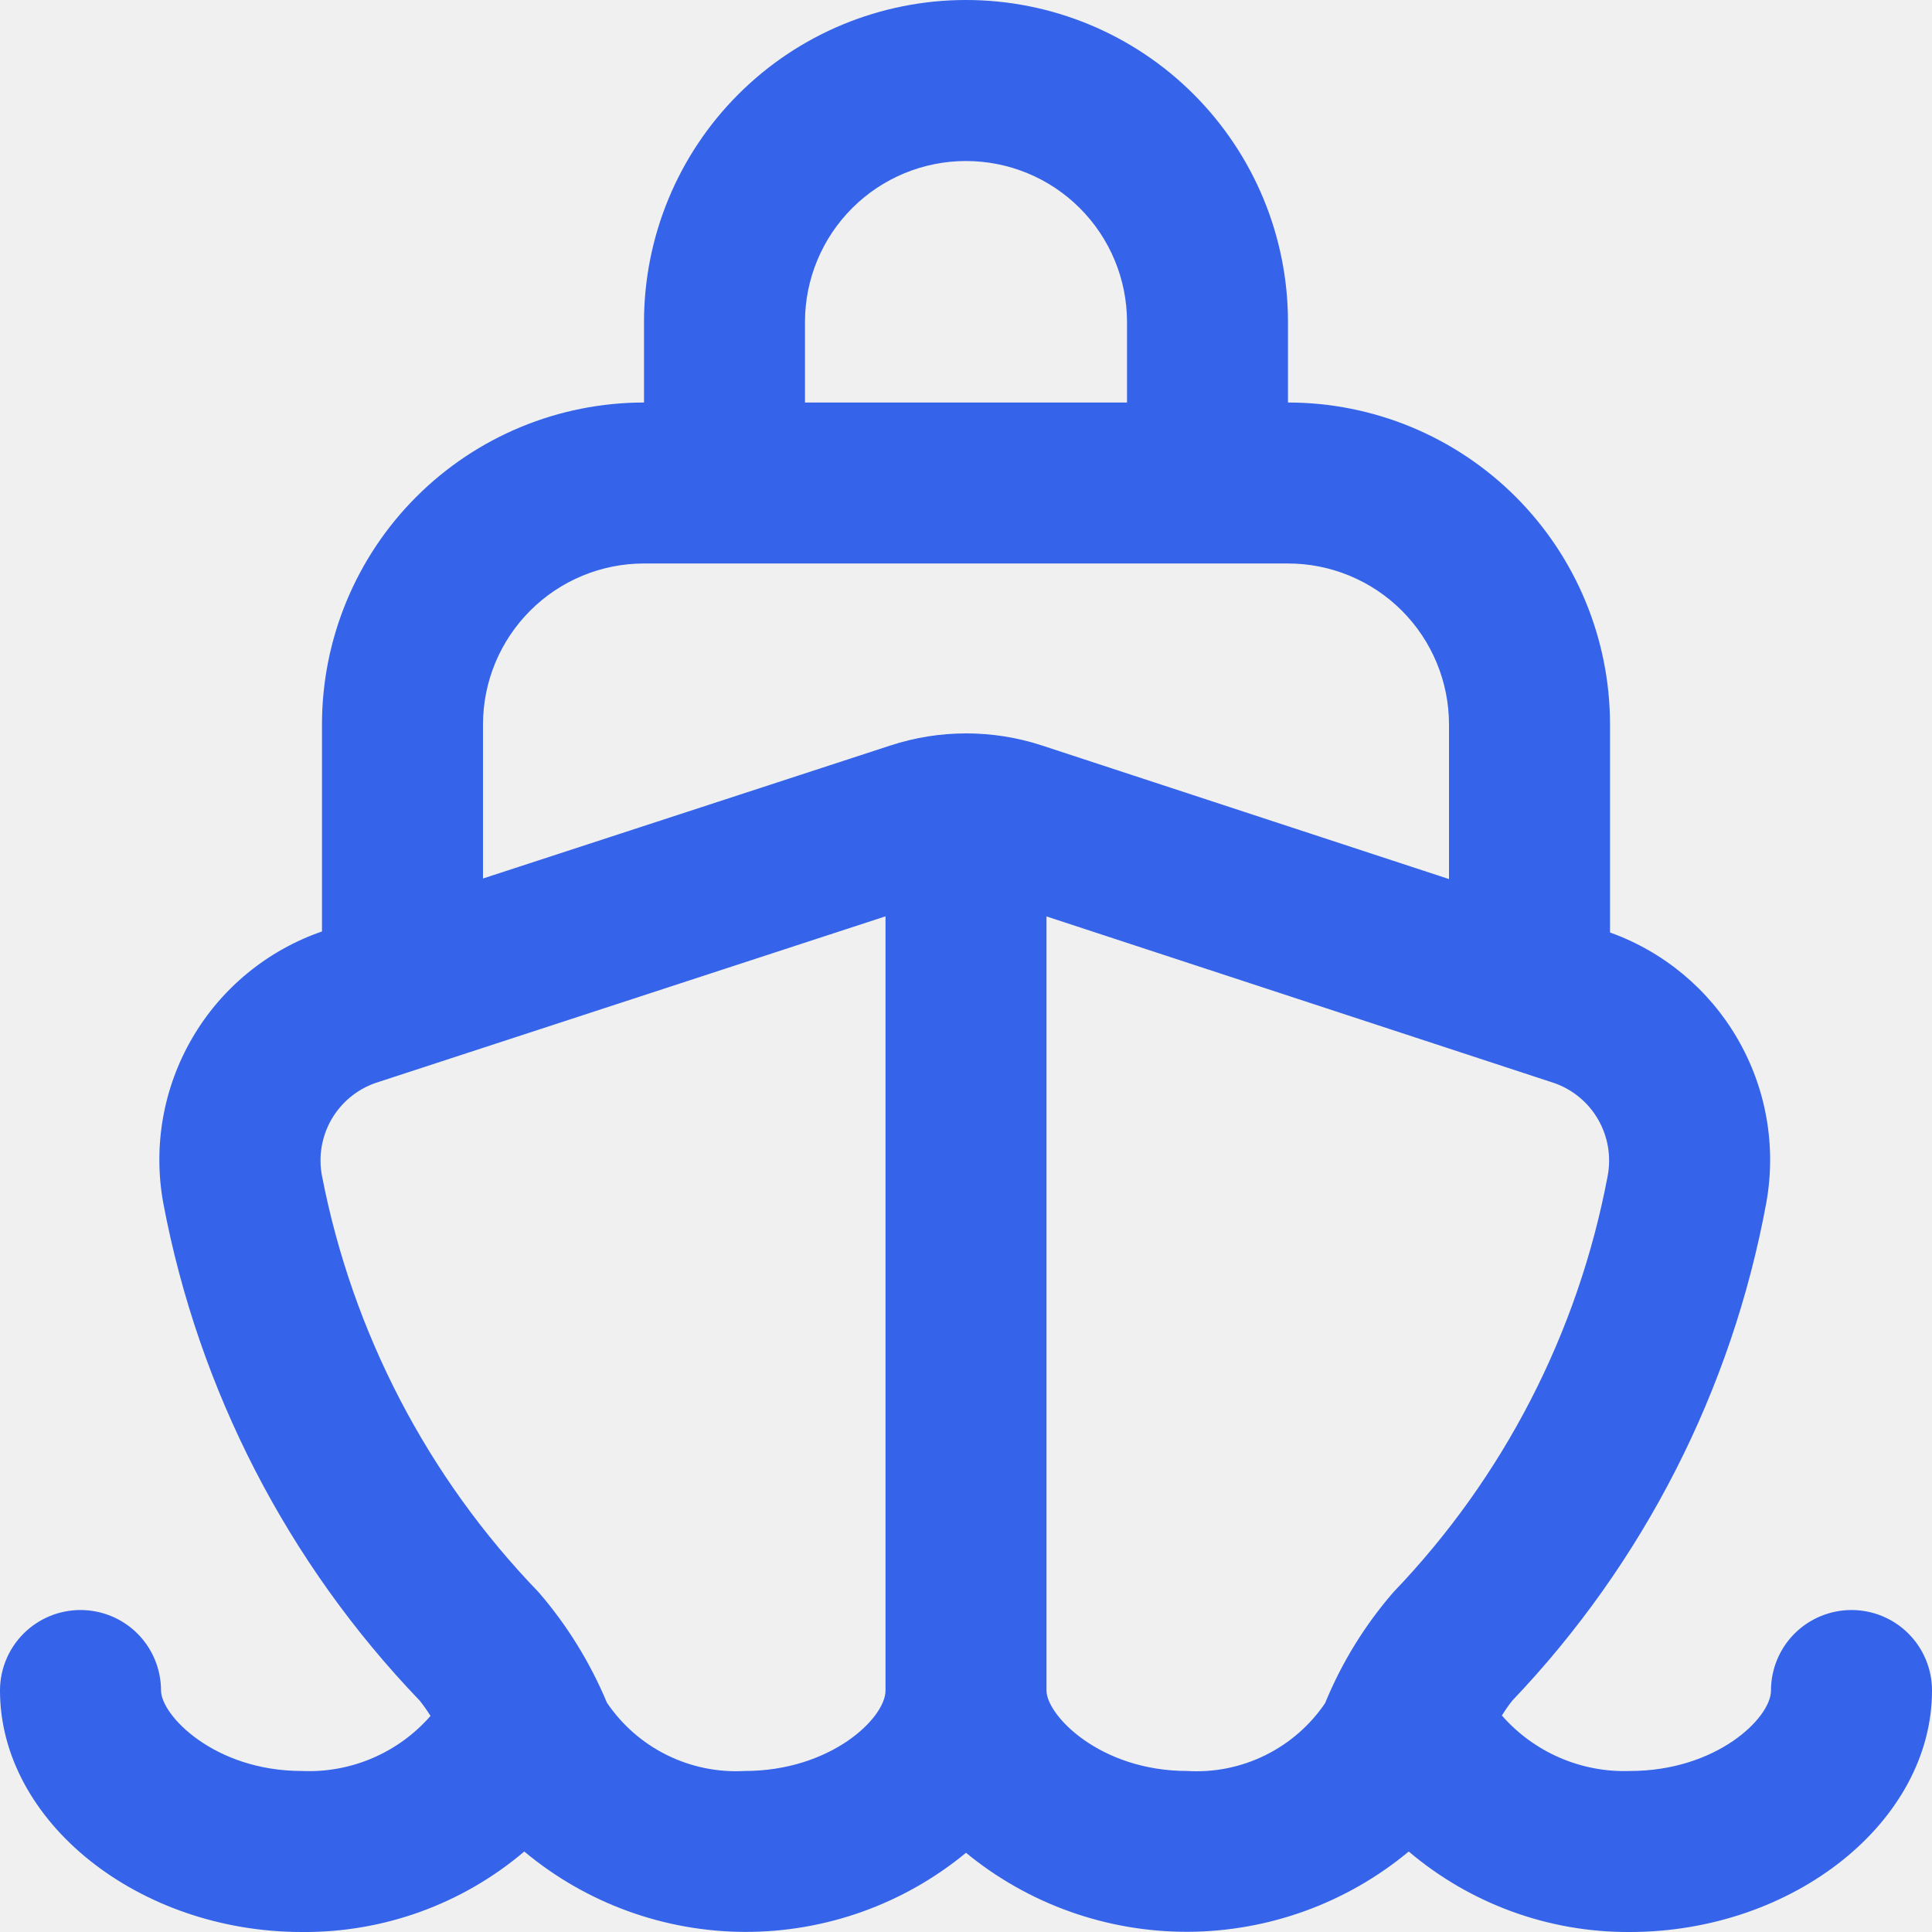
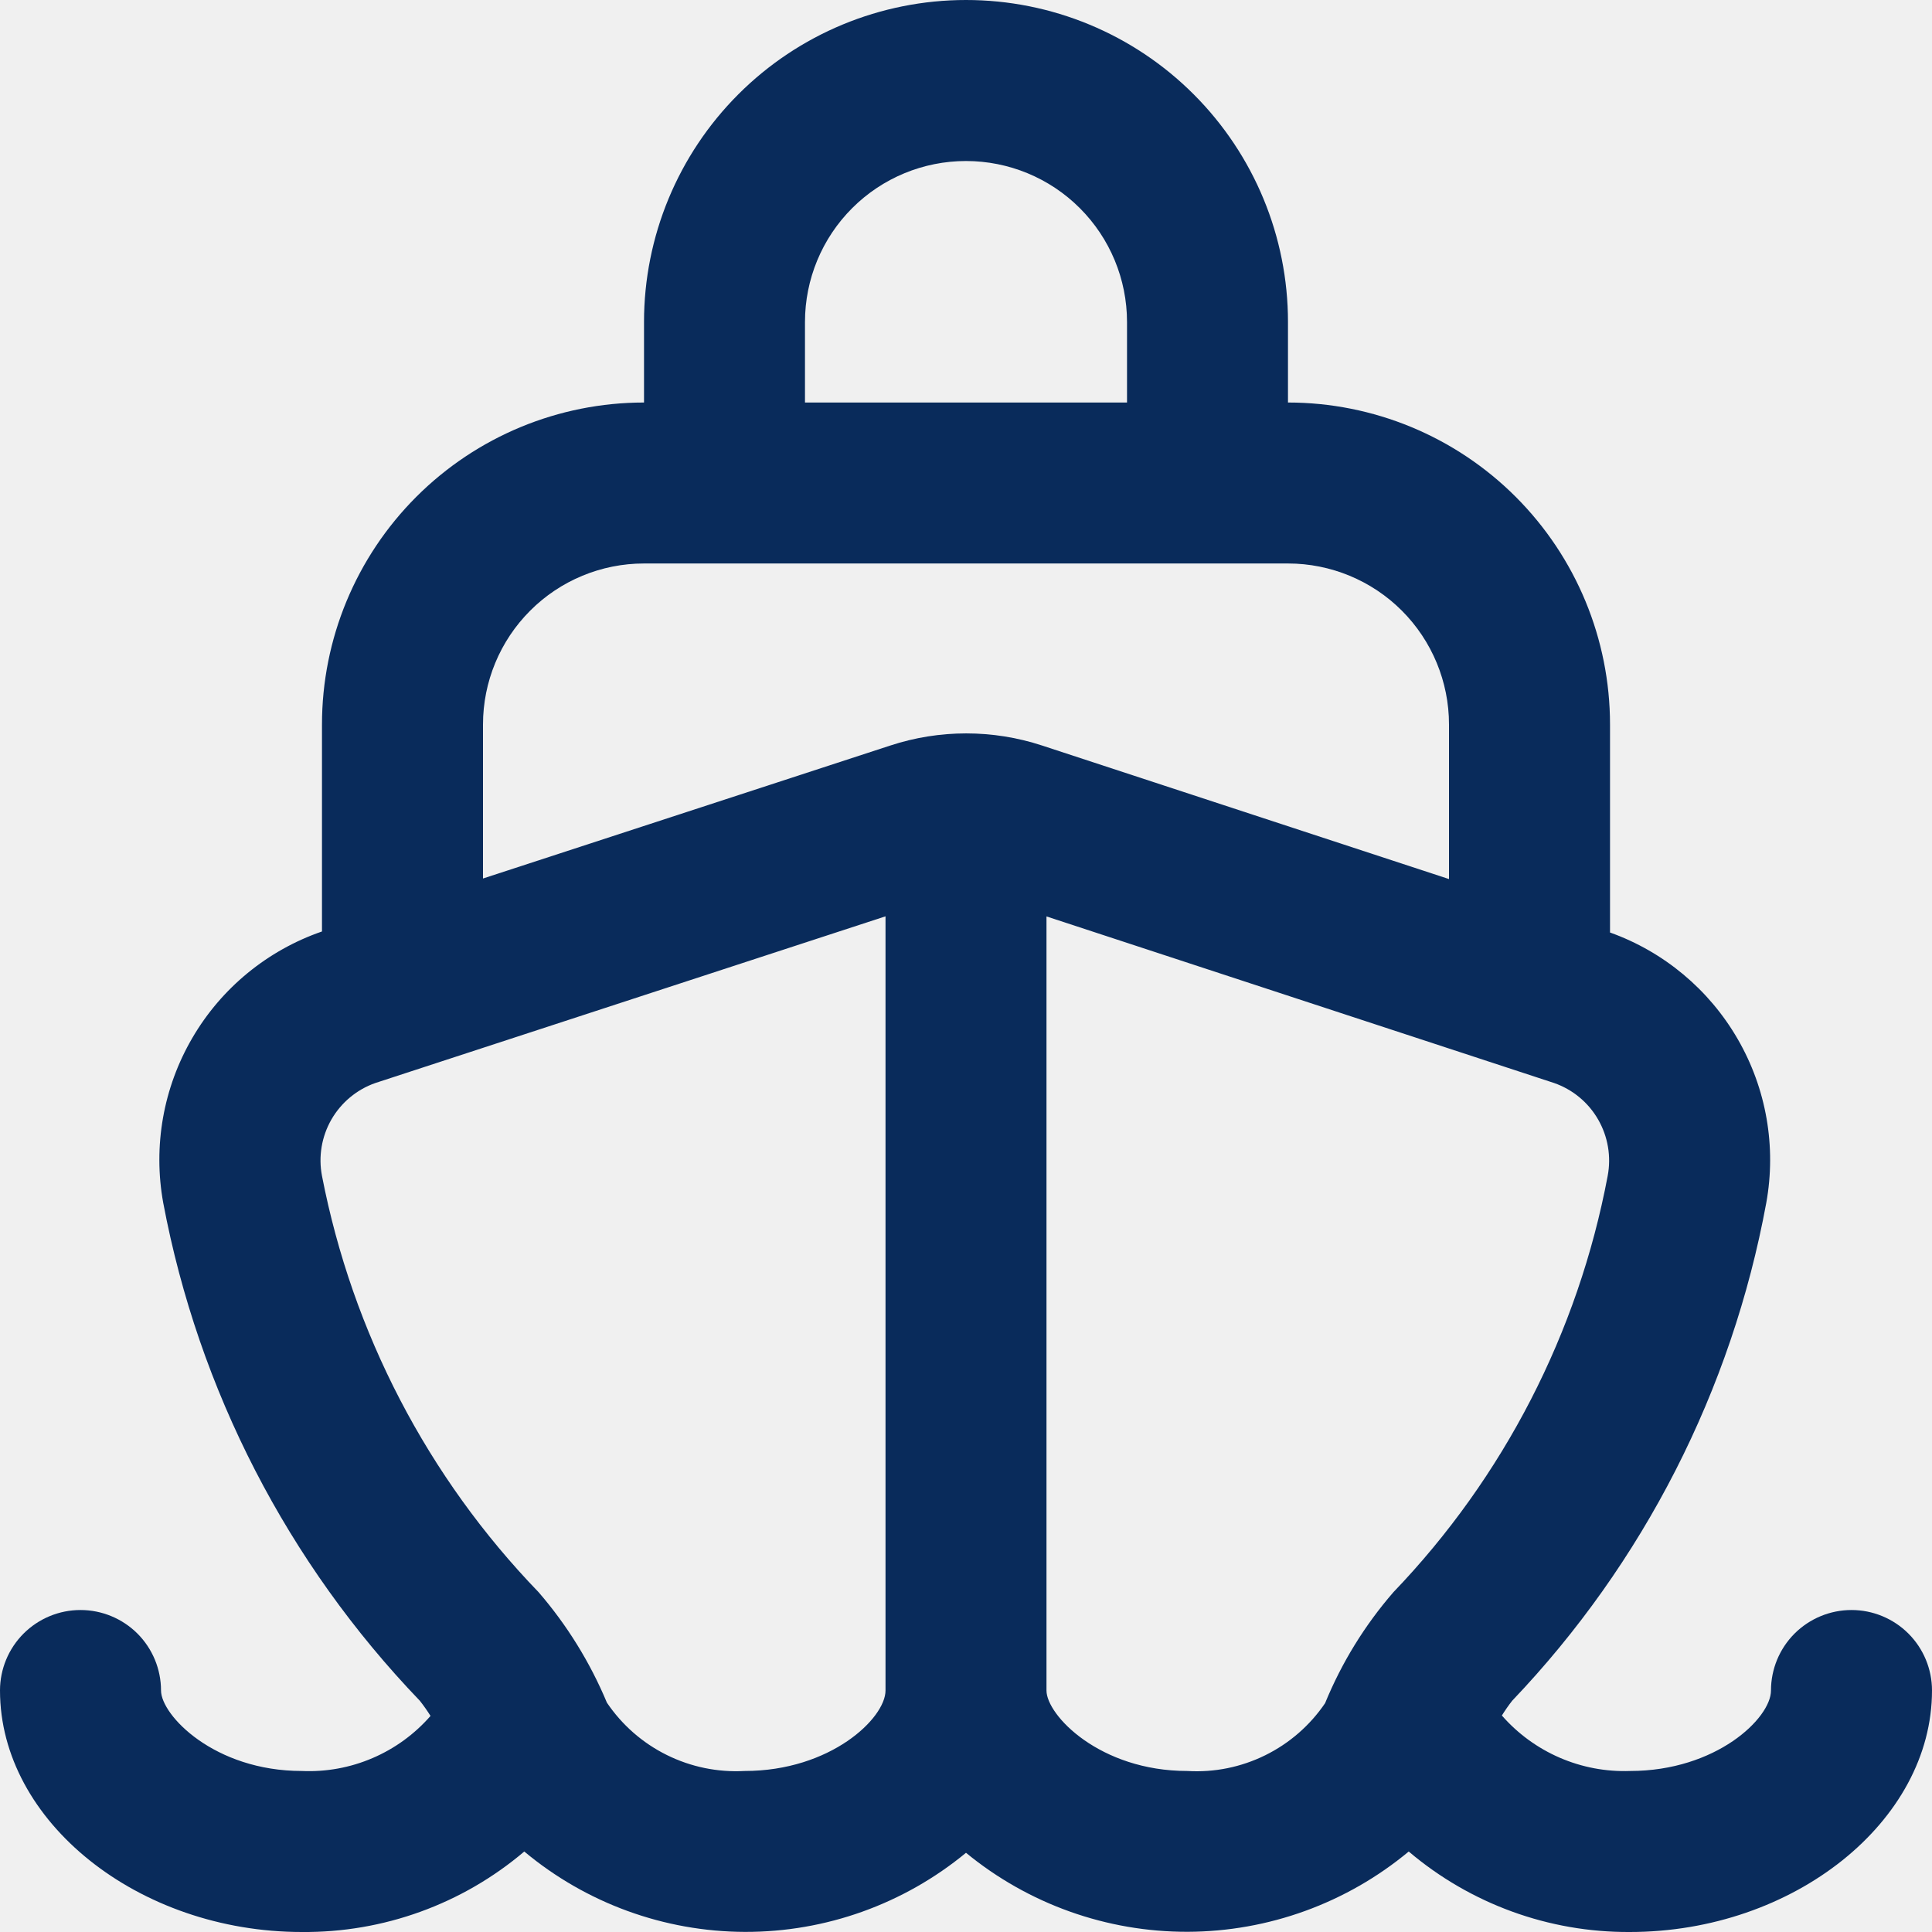
<svg xmlns="http://www.w3.org/2000/svg" width="38" height="38" viewBox="0 0 38 38" fill="none">
  <g clip-path="url(#clip0_36_1493)">
-     <path d="M36.417 31.667C35.997 31.667 35.594 31.834 35.297 32.13C35 32.427 34.833 32.83 34.833 33.25C34.833 33.795 33.754 34.833 32.062 34.833C31.587 34.85 31.115 34.761 30.678 34.572C30.242 34.383 29.853 34.1 29.54 33.742C29.602 33.642 29.67 33.544 29.743 33.451C32.325 30.743 34.062 27.341 34.74 23.661C34.941 22.554 34.742 21.412 34.179 20.438C33.616 19.463 32.726 18.72 31.667 18.341V14.25C31.667 12.57 30.999 10.959 29.812 9.772C28.624 8.584 27.013 7.917 25.333 7.917V6.333C25.333 4.654 24.666 3.043 23.478 1.855C22.291 0.667 20.68 0 19 0C17.32 0 15.709 0.667 14.522 1.855C13.334 3.043 12.667 4.654 12.667 6.333V7.917C10.987 7.917 9.376 8.584 8.188 9.772C7.001 10.959 6.333 12.57 6.333 14.25V18.321C5.261 18.691 4.356 19.433 3.784 20.413C3.211 21.393 3.008 22.545 3.211 23.661C3.906 27.346 5.66 30.747 8.257 33.451C8.333 33.547 8.403 33.647 8.468 33.75C8.154 34.109 7.764 34.393 7.326 34.58C6.888 34.768 6.413 34.854 5.938 34.833C4.213 34.833 3.167 33.734 3.167 33.25C3.167 32.83 3 32.427 2.703 32.13C2.406 31.834 2.003 31.667 1.583 31.667C1.163 31.667 0.761 31.834 0.464 32.13C0.167 32.427 0 32.83 0 33.25C0 35.825 2.72 38 5.938 38C7.539 38.014 9.091 37.453 10.312 36.417C11.53 37.434 13.065 37.993 14.652 37.998C16.238 38.002 17.776 37.452 19 36.442C20.228 37.451 21.769 38 23.359 37.996C24.948 37.991 26.486 37.433 27.708 36.417C28.922 37.447 30.464 38.009 32.056 38C35.28 38 38 35.825 38 33.25C38 32.83 37.833 32.427 37.536 32.13C37.239 31.834 36.837 31.667 36.417 31.667ZM15.833 6.333C15.833 5.493 16.167 4.688 16.761 4.094C17.355 3.5 18.16 3.167 19 3.167C19.84 3.167 20.645 3.5 21.239 4.094C21.833 4.688 22.167 5.493 22.167 6.333V7.917H15.833V6.333ZM12.667 11.083H25.333C26.173 11.083 26.979 11.417 27.573 12.011C28.166 12.605 28.5 13.41 28.5 14.25V17.29L20.501 14.665C19.529 14.345 18.479 14.345 17.507 14.665L9.5 17.279V14.25C9.5 13.41 9.834 12.605 10.428 12.011C11.021 11.417 11.827 11.083 12.667 11.083ZM14.646 34.833C14.117 34.862 13.589 34.754 13.114 34.518C12.639 34.283 12.234 33.928 11.937 33.489C11.607 32.699 11.154 31.965 10.594 31.317C8.411 29.057 6.931 26.212 6.333 23.128C6.26 22.748 6.326 22.355 6.518 22.02C6.711 21.685 7.017 21.43 7.381 21.302L17.417 18.023V33.25C17.417 33.795 16.337 34.833 14.646 34.833ZM23.354 34.833C21.63 34.833 20.583 33.734 20.583 33.25V18.025L30.566 21.301C30.932 21.428 31.24 21.683 31.433 22.019C31.627 22.355 31.693 22.749 31.621 23.129C31.04 26.21 29.576 29.055 27.406 31.317C26.843 31.966 26.389 32.703 26.063 33.499C25.766 33.937 25.36 34.29 24.885 34.524C24.41 34.758 23.883 34.865 23.354 34.833Z" fill="#3563E9" />
+     <path d="M36.417 31.667C35.997 31.667 35.594 31.834 35.297 32.13C35 32.427 34.833 32.83 34.833 33.25C34.833 33.795 33.754 34.833 32.062 34.833C31.587 34.85 31.115 34.761 30.678 34.572C30.242 34.383 29.853 34.1 29.54 33.742C29.602 33.642 29.67 33.544 29.743 33.451C32.325 30.743 34.062 27.341 34.74 23.661C34.941 22.554 34.742 21.412 34.179 20.438C33.616 19.463 32.726 18.72 31.667 18.341V14.25C31.667 12.57 30.999 10.959 29.812 9.772C28.624 8.584 27.013 7.917 25.333 7.917V6.333C25.333 4.654 24.666 3.043 23.478 1.855C22.291 0.667 20.68 0 19 0C17.32 0 15.709 0.667 14.522 1.855C13.334 3.043 12.667 4.654 12.667 6.333V7.917C10.987 7.917 9.376 8.584 8.188 9.772C7.001 10.959 6.333 12.57 6.333 14.25V18.321C5.261 18.691 4.356 19.433 3.784 20.413C3.211 21.393 3.008 22.545 3.211 23.661C3.906 27.346 5.66 30.747 8.257 33.451C8.333 33.547 8.403 33.647 8.468 33.75C8.154 34.109 7.764 34.393 7.326 34.58C6.888 34.768 6.413 34.854 5.938 34.833C4.213 34.833 3.167 33.734 3.167 33.25C3.167 32.83 3 32.427 2.703 32.13C2.406 31.834 2.003 31.667 1.583 31.667C1.163 31.667 0.761 31.834 0.464 32.13C0.167 32.427 0 32.83 0 33.25C0 35.825 2.72 38 5.938 38C7.539 38.014 9.091 37.453 10.312 36.417C11.53 37.434 13.065 37.993 14.652 37.998C16.238 38.002 17.776 37.452 19 36.442C20.228 37.451 21.769 38 23.359 37.996C24.948 37.991 26.486 37.433 27.708 36.417C28.922 37.447 30.464 38.009 32.056 38C35.28 38 38 35.825 38 33.25C38 32.83 37.833 32.427 37.536 32.13C37.239 31.834 36.837 31.667 36.417 31.667ZM15.833 6.333C15.833 5.493 16.167 4.688 16.761 4.094C17.355 3.5 18.16 3.167 19 3.167C19.84 3.167 20.645 3.5 21.239 4.094C21.833 4.688 22.167 5.493 22.167 6.333V7.917H15.833V6.333ZM12.667 11.083H25.333C26.173 11.083 26.979 11.417 27.573 12.011C28.166 12.605 28.5 13.41 28.5 14.25V17.29L20.501 14.665C19.529 14.345 18.479 14.345 17.507 14.665L9.5 17.279V14.25C9.5 13.41 9.834 12.605 10.428 12.011C11.021 11.417 11.827 11.083 12.667 11.083ZM14.646 34.833C14.117 34.862 13.589 34.754 13.114 34.518C12.639 34.283 12.234 33.928 11.937 33.489C11.607 32.699 11.154 31.965 10.594 31.317C8.411 29.057 6.931 26.212 6.333 23.128C6.26 22.748 6.326 22.355 6.518 22.02C6.711 21.685 7.017 21.43 7.381 21.302L17.417 18.023V33.25C17.417 33.795 16.337 34.833 14.646 34.833ZM23.354 34.833C21.63 34.833 20.583 33.734 20.583 33.25V18.025L30.566 21.301C30.932 21.428 31.24 21.683 31.433 22.019C31.627 22.355 31.693 22.749 31.621 23.129C31.04 26.21 29.576 29.055 27.406 31.317C26.843 31.966 26.389 32.703 26.063 33.499C25.766 33.937 25.36 34.29 24.885 34.524C24.41 34.758 23.883 34.865 23.354 34.833Z" fill="#092B5B" />
  </g>
  <defs>
    <clipPath id="clip0_36_1493">
      <rect width="38" height="38" fill="white" />
    </clipPath>
  </defs>
</svg>
